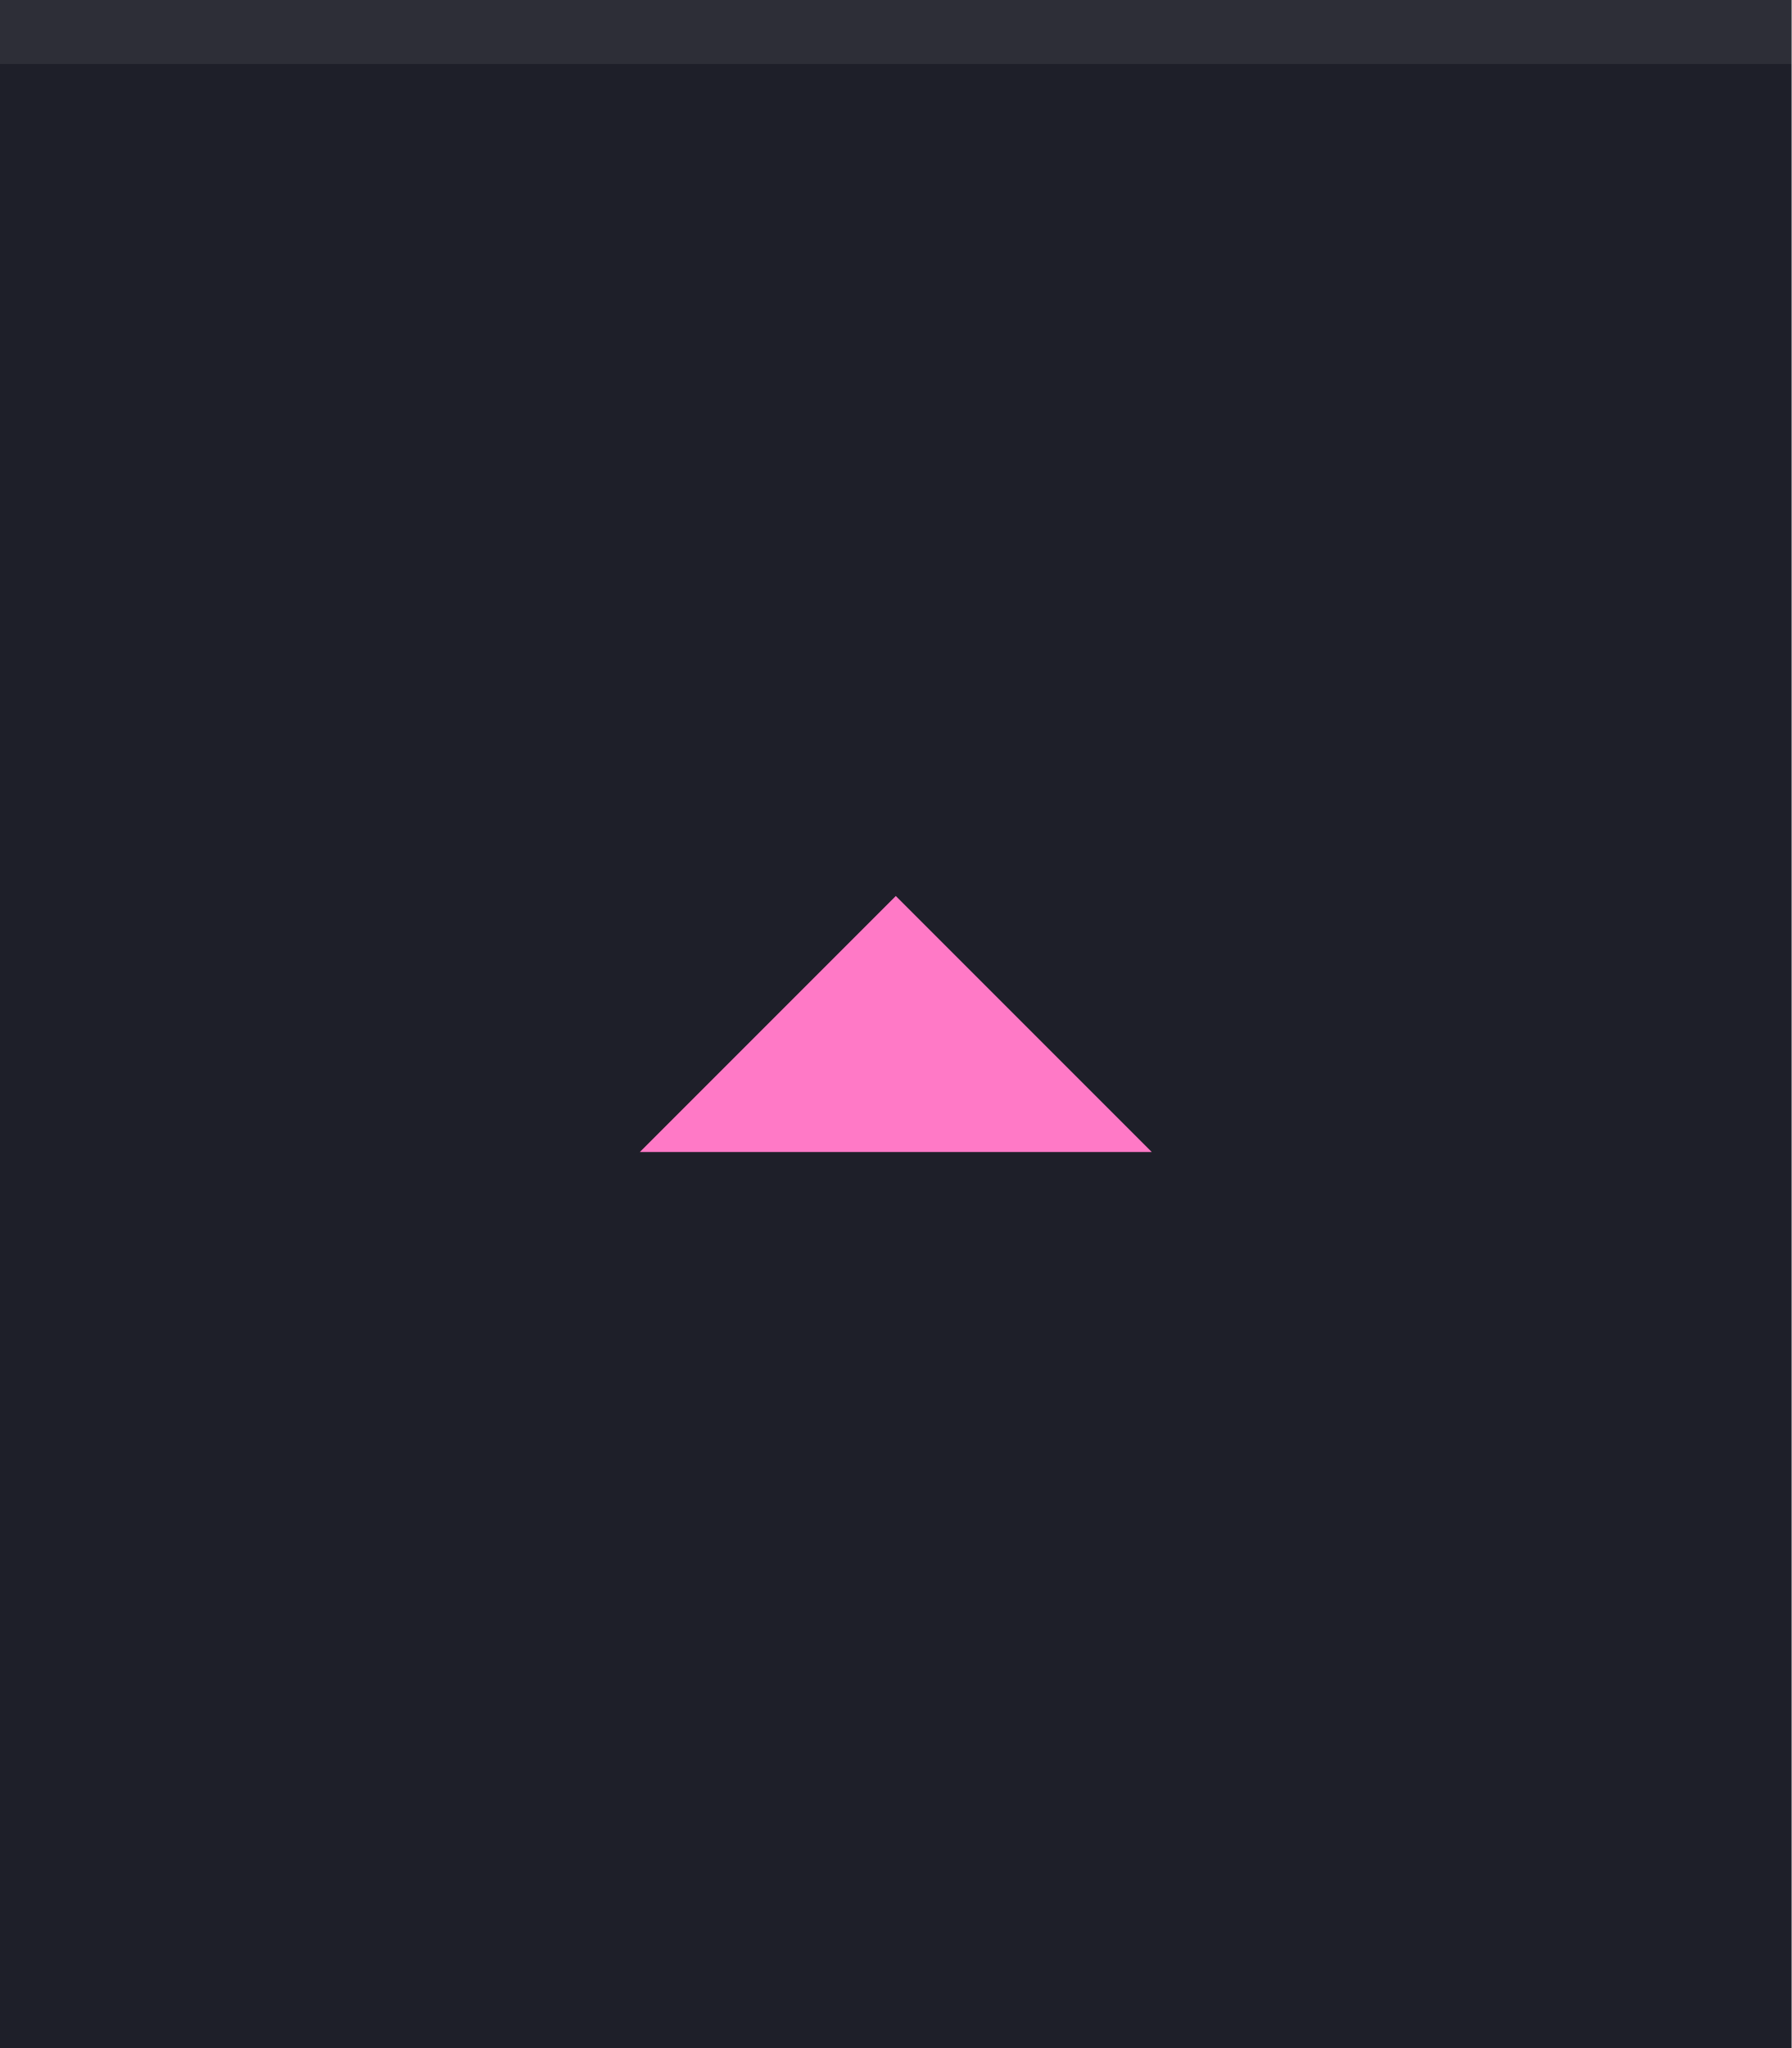
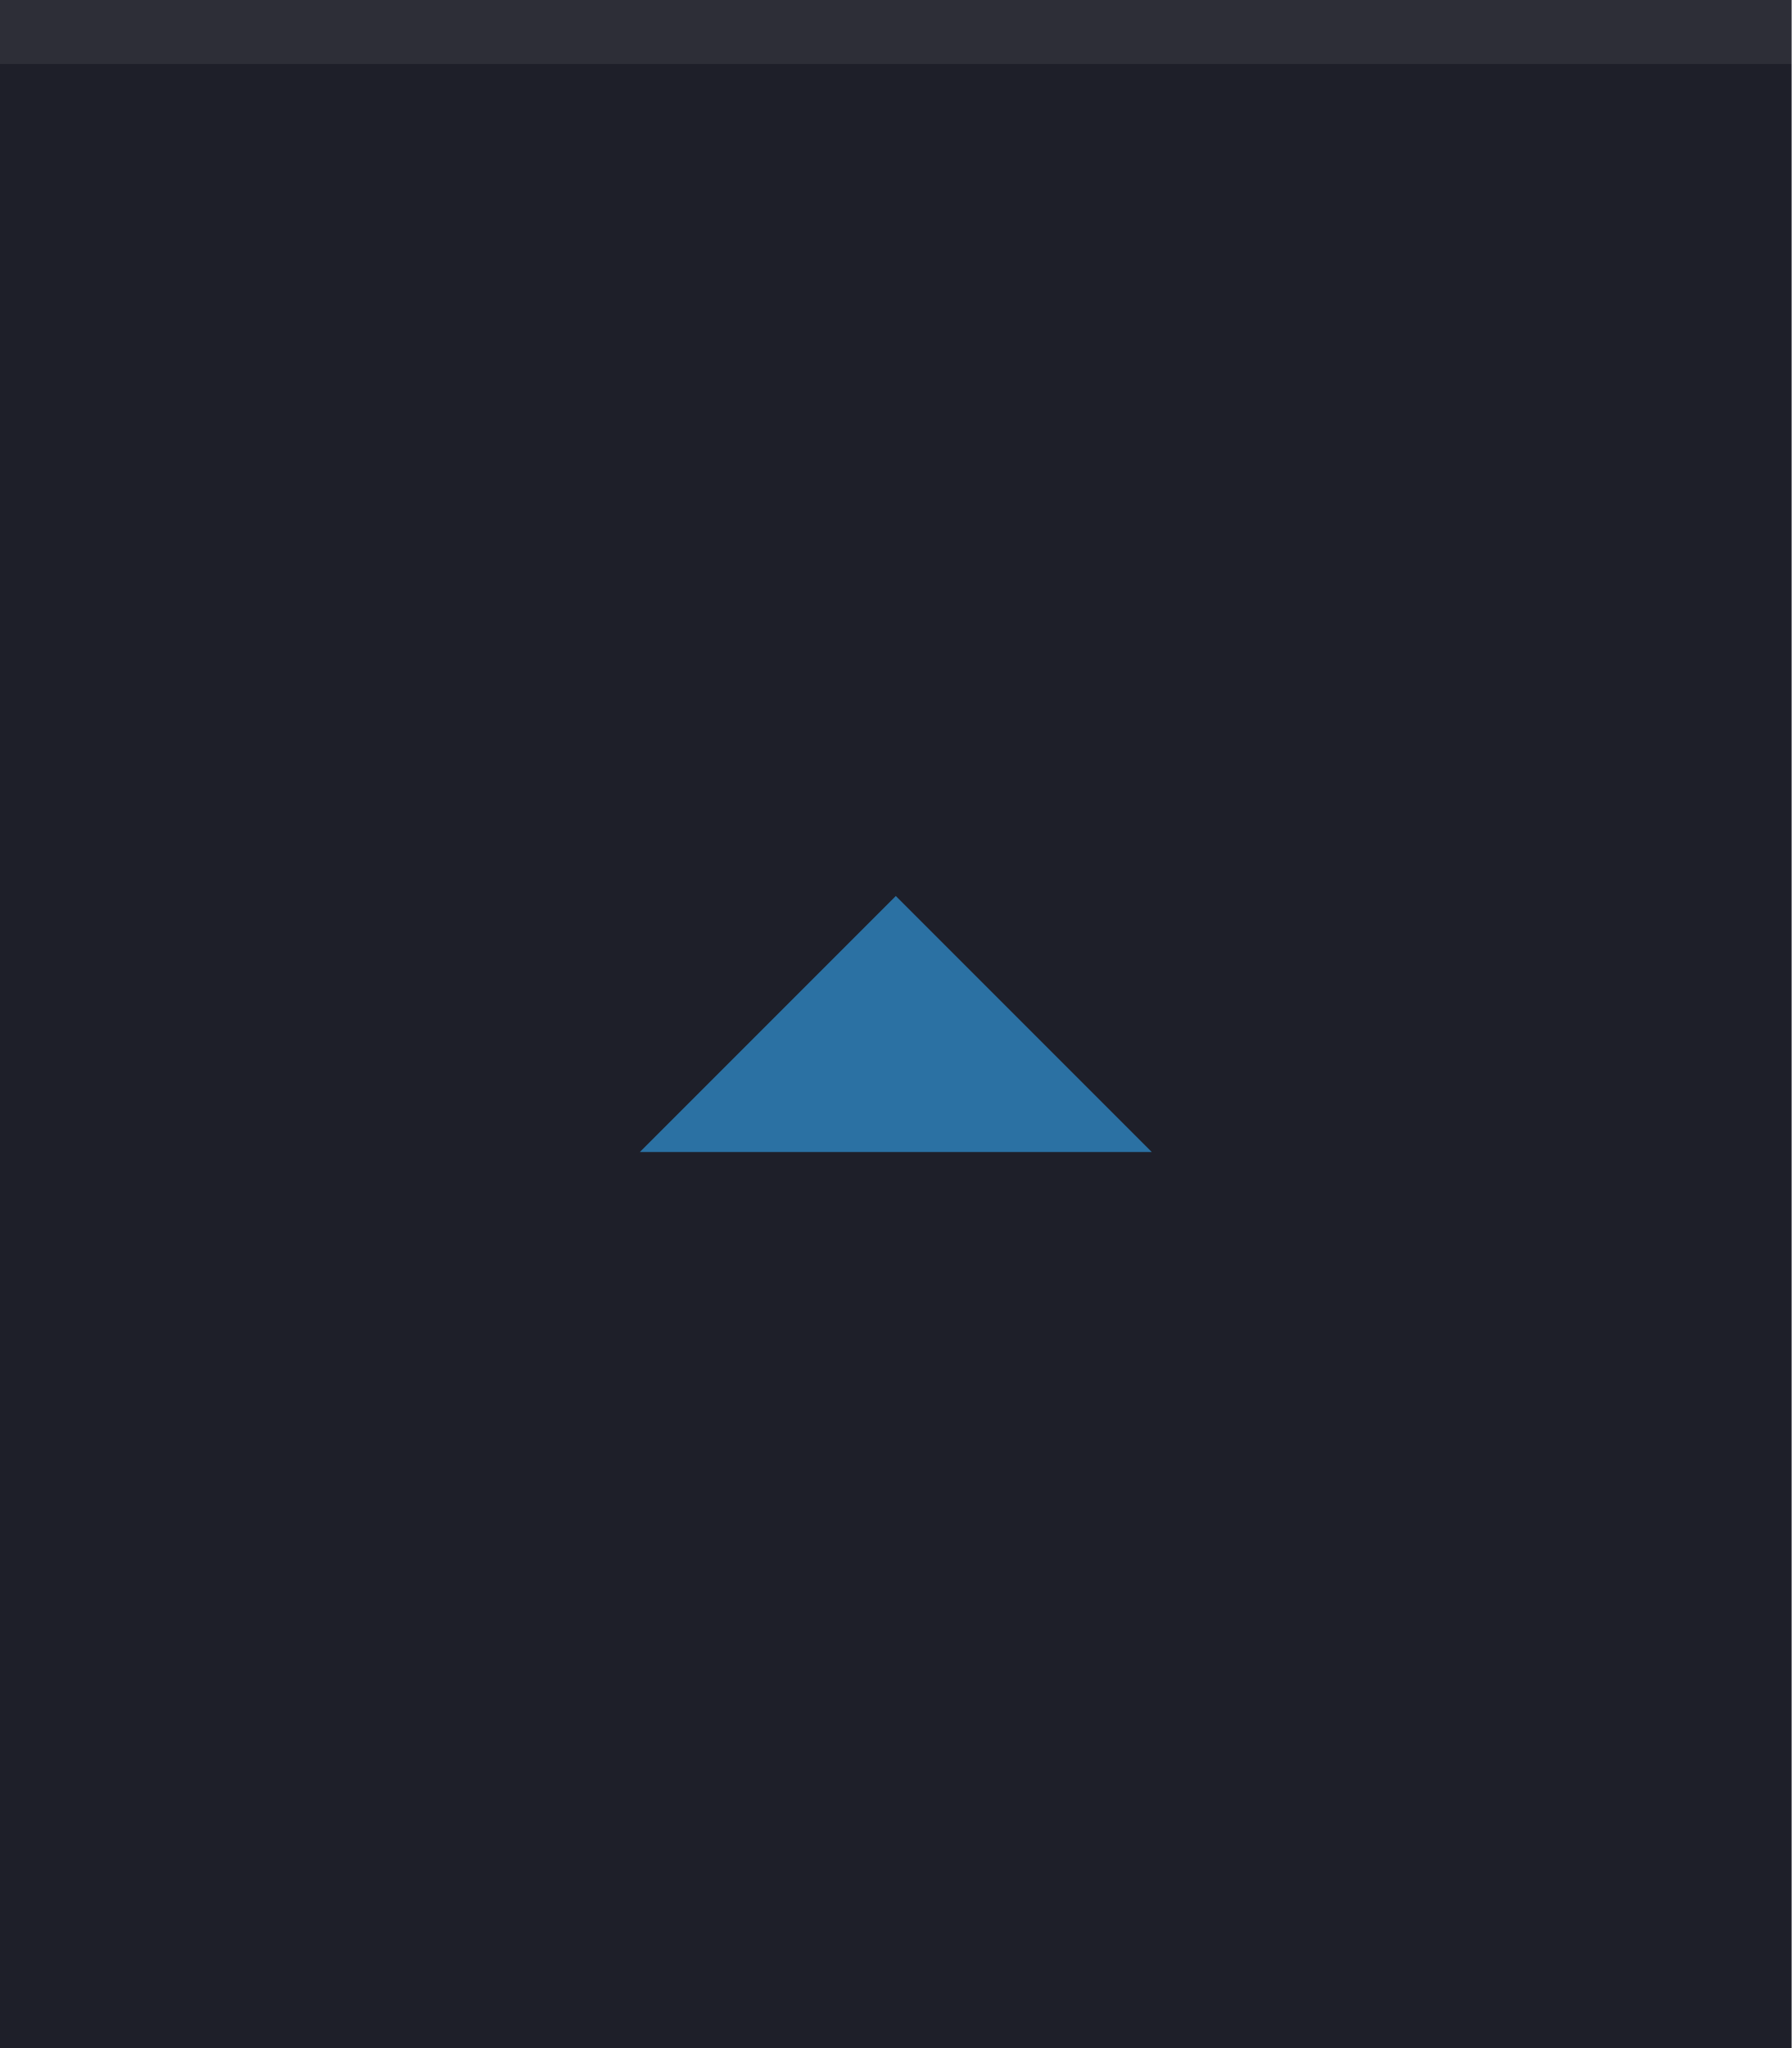
<svg xmlns="http://www.w3.org/2000/svg" width="28" height="32" viewBox="0 0 28 32" id="svg4142" version="1.1">
  <defs id="defs4144" />
  <g id="layer1" transform="translate(0,-1020.362)">
    <rect style="opacity:1;fill:#1e1f29;fill-opacity:1;fill-rule:evenodd;stroke:none;stroke-width:2.745;stroke-linecap:butt;stroke-linejoin:miter;stroke-miterlimit:4;stroke-dasharray:none;stroke-dashoffset:478.437;stroke-opacity:1" id="rect4741" width="28" height="32" x="0" y="1020.362" />
    <rect style="opacity:1;fill:#ffffff;fill-opacity:0.07;fill-rule:evenodd;stroke:none;stroke-width:2.745;stroke-linecap:butt;stroke-linejoin:miter;stroke-miterlimit:4;stroke-dasharray:none;stroke-dashoffset:478.437;stroke-opacity:1" id="rect4959" width="28" height="1" x="0" y="1020.362" />
-     <path d="m 18,1038.362 -4,-4 -4,4 z" id="path6400" style="display:inline;fill:#ff79c6;fill-opacity:1;stroke:none" />
+     <path d="m 18,1038.362 -4,-4 -4,4 z" id="path6400" style="display:inline;fill:#2b71a3;fill-opacity:1;stroke:none" />
  </g>
</svg>
